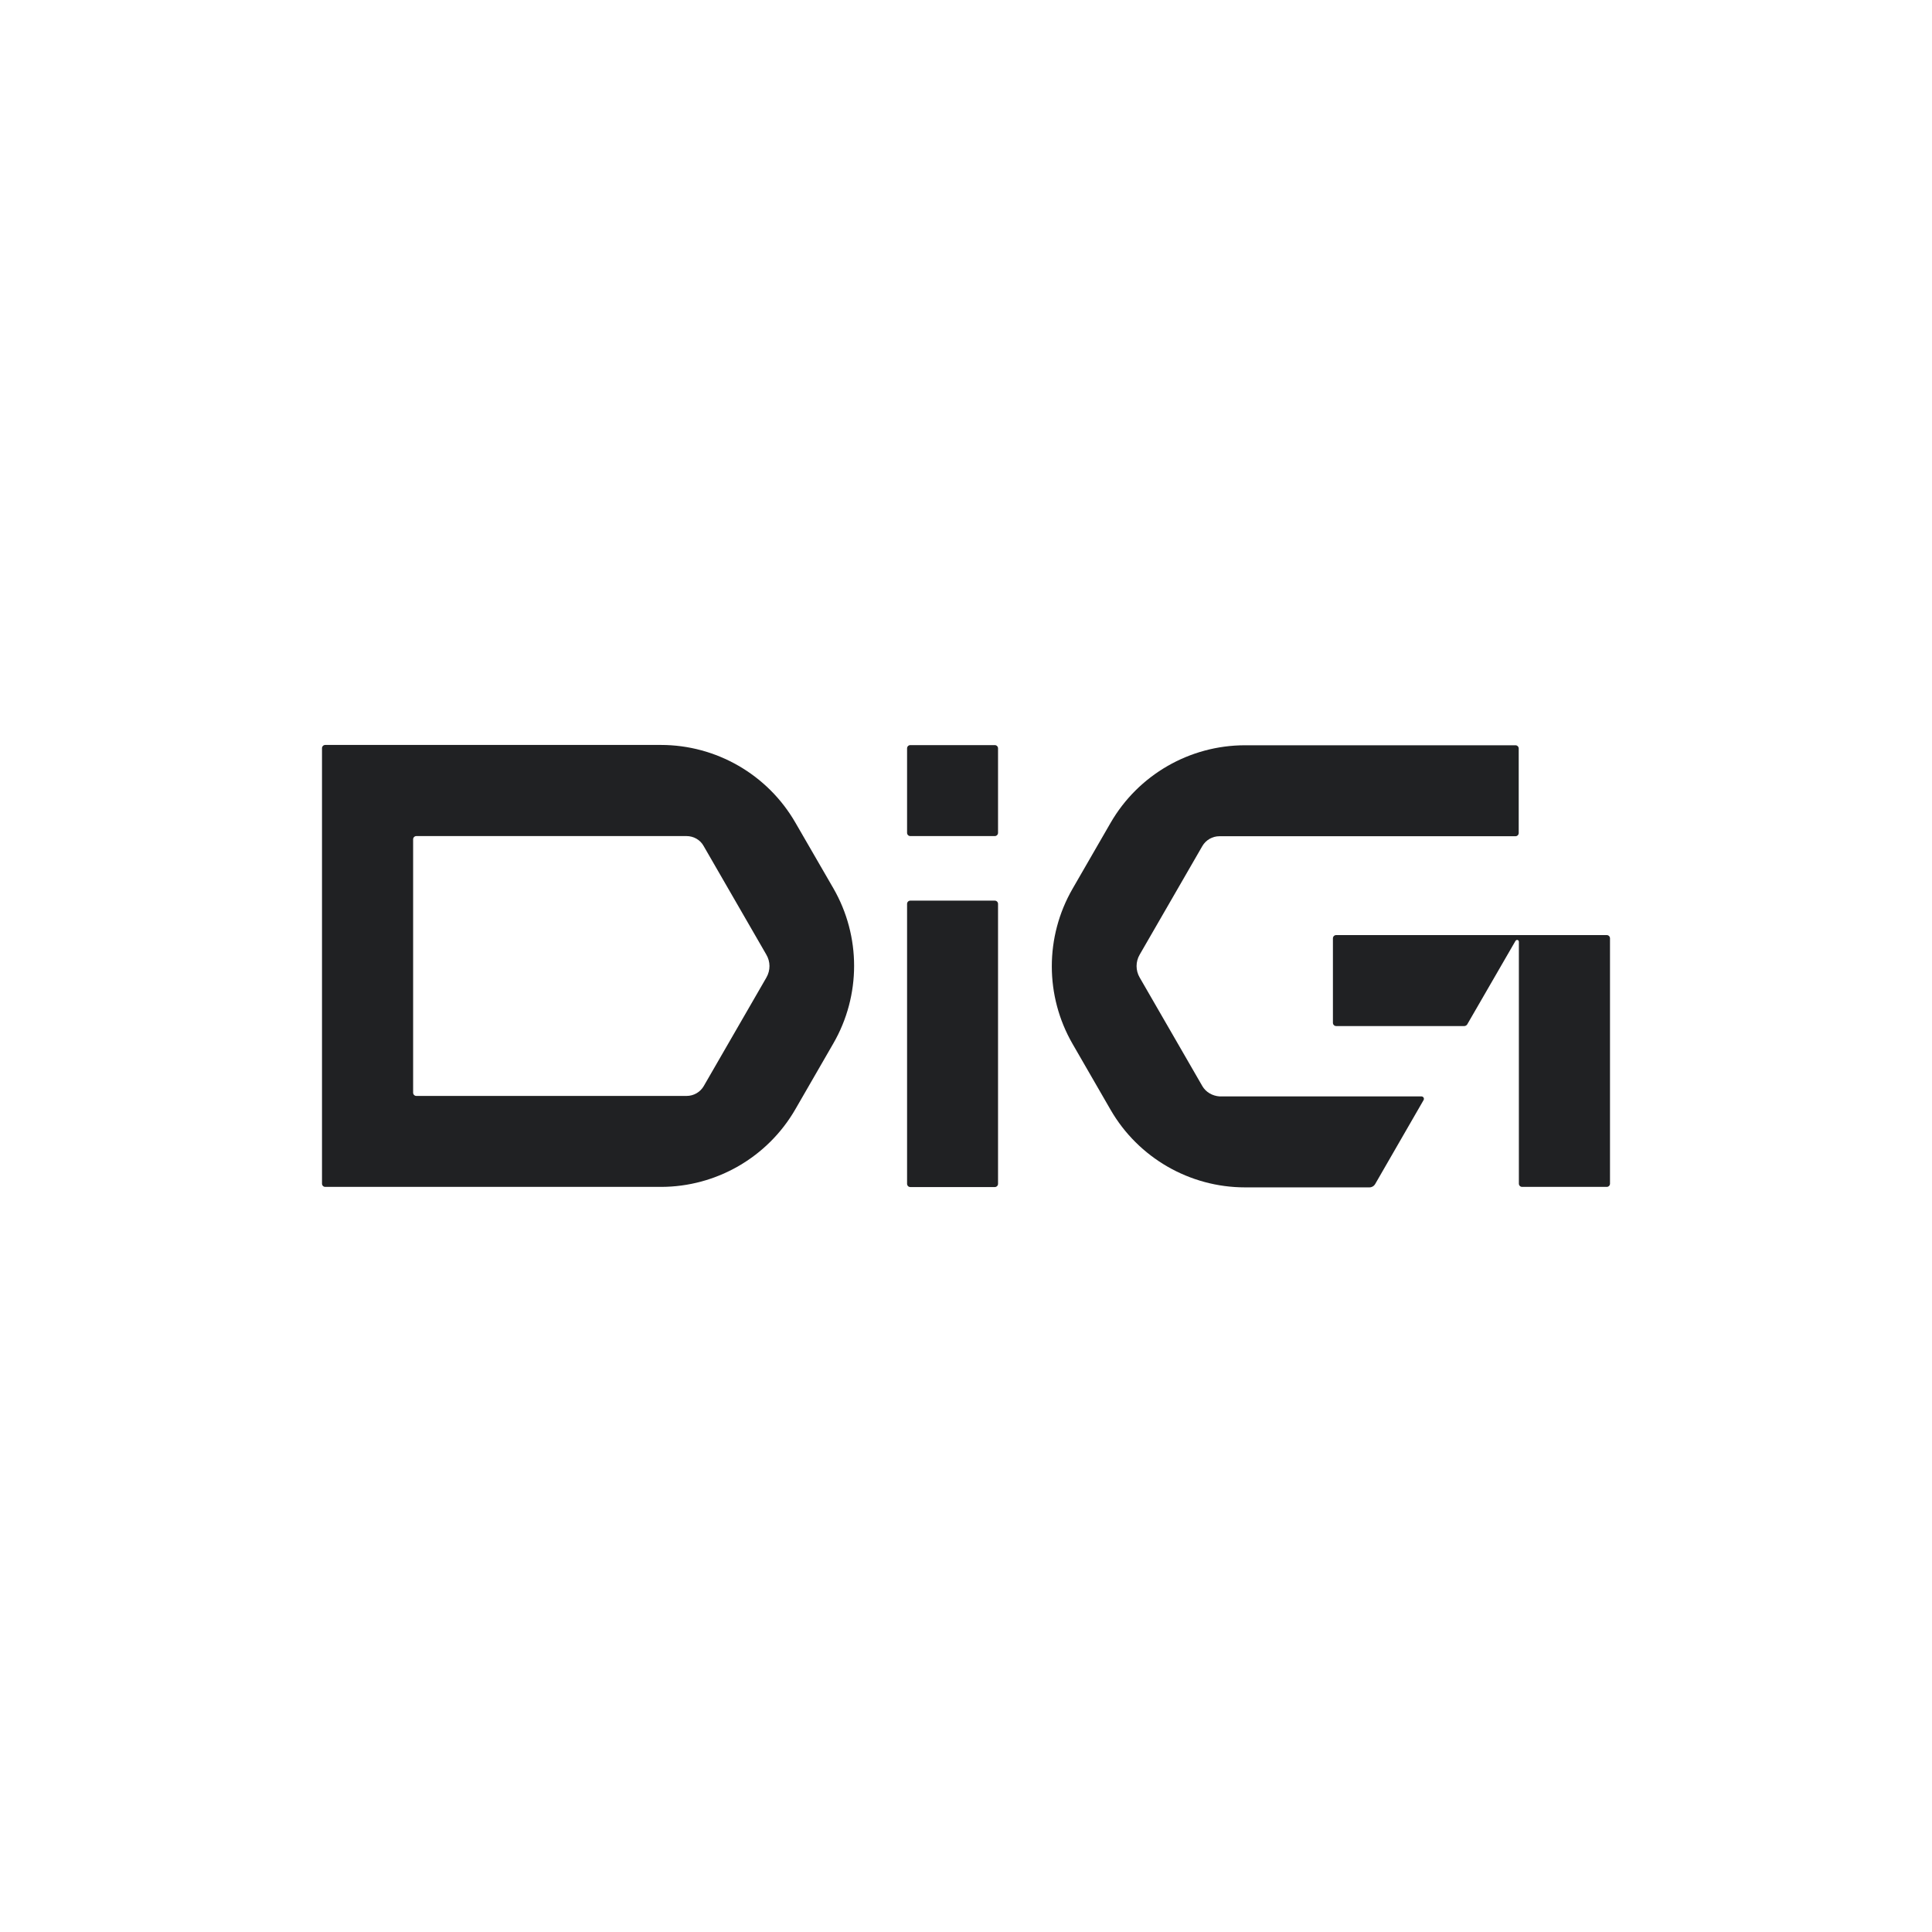
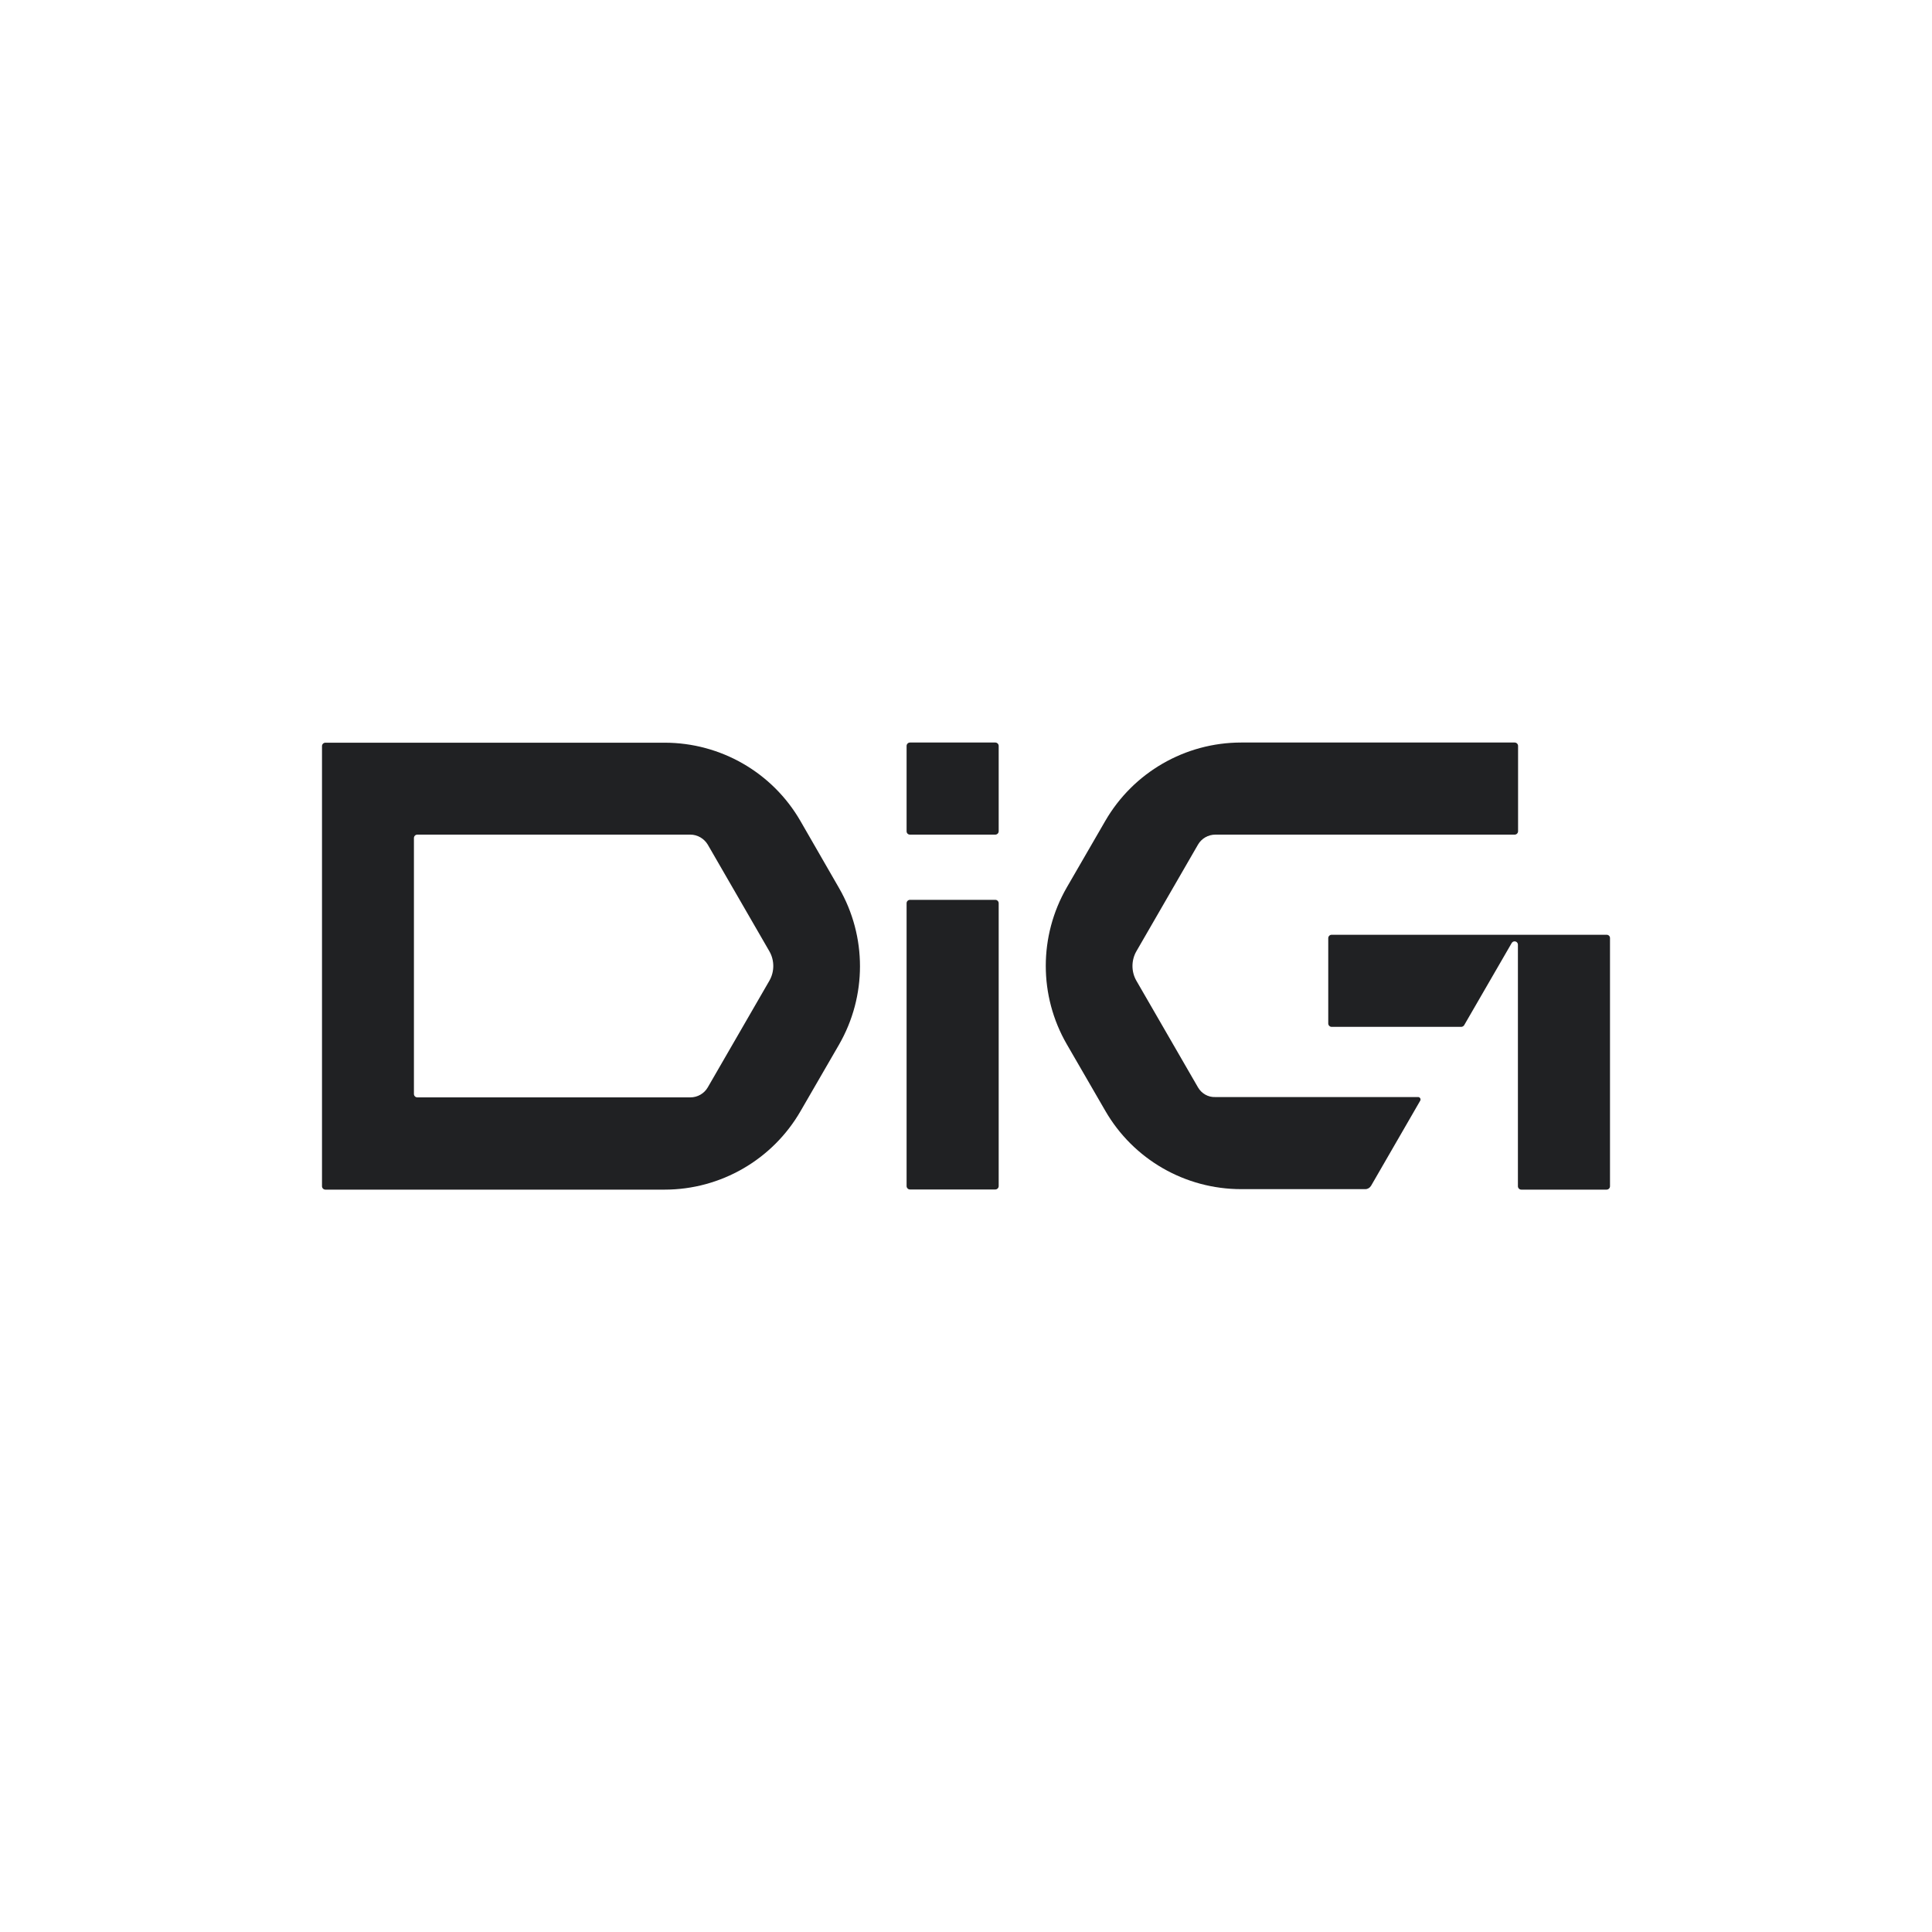
<svg xmlns="http://www.w3.org/2000/svg" version="1.1" id="Layer_1" x="0px" y="0px" viewBox="0 0 1200 1200" style="enable-background:new 0 0 1200 1200;" xml:space="preserve">
  <style type="text/css">
	.st0{fill:#FFFFFF;}
	.st1{fill:#202123;}
</style>
  <rect class="st0" width="1200" height="1200" />
  <g>
-     <path class="st1" d="M494,510.9c-17.2-29.8-49.1-48.2-83.5-48.2H202c-1.1,0-2,0.9-2,2v270.5c0,1.1,0.9,2,2,2h208.5   c34.4,0,66.3-18.4,83.5-48.2l23.6-40.9c17.2-29.8,17.2-66.6,0-96.4L494,510.9z M476,607.2l-38.9,67.4c-2.2,3.8-6.3,6.1-10.6,6.1   H258.6c-1.1,0-2-0.9-2-2V521.3c0-1.1,0.9-2,2-2h167.8c4.4,0,8.5,2.3,10.6,6.1l38.9,67.4C478.6,597.3,478.6,602.7,476,607.2z" />
+     <path class="st1" d="M497.2,510c-17.4-30.2-49.6-48.7-84.4-48.7H202.1c-1.1,0-2.1,0.9-2.1,2.1v273.4c0,1.1,0.9,2.1,2.1,2.1h210.7   c34.8,0,67-18.6,84.4-48.7l23.9-41.3c17.4-30.2,17.4-67.3,0-97.4L497.2,510z M477.9,609.1l-38.3,66.3c-2.2,3.8-6.3,6.2-10.8,6.2   H259.2c-1.1,0-2.1-0.9-2.1-2.1v-159c0-1.1,0.9-2.1,2.1-2.1h169.6c4.4,0,8.5,2.4,10.8,6.2l38.3,66.3   C481.1,596.5,481.1,603.5,477.9,609.1z" />
    <g>
-       <path class="st1" d="M565.4,737.3h52.5c1.1,0,2-0.9,2-2V561.4c0-1.1-0.9-2-2-2h-52.5c-1.1,0-2,0.9-2,2v173.9    C563.4,736.4,564.3,737.3,565.4,737.3z" />
-       <path class="st1" d="M565.4,519.3h52.5c1.1,0,2-0.9,2-2v-52.5c0-1.1-0.9-2-2-2h-52.5c-1.1,0-2,0.9-2,2v52.5    C563.4,518.4,564.3,519.3,565.4,519.3z" />
+       <path class="st1" d="M565.2,738.8h53c1.1,0,2.1-0.9,2.1-2.1V561c0-1.1-0.9-2.1-2.1-2.1h-53c-1.1,0-2.1,0.9-2.1,2.1v175.7    C563.1,737.8,564,738.8,565.2,738.8z" />
+       <path class="st1" d="M565.2,518.4h53c1.1,0,2.1-0.9,2.1-2.1v-53c0-1.1-0.9-2.1-2.1-2.1h-53c-1.1,0-2.1,0.9-2.1,2.1v53    C563.1,517.5,564,518.4,565.2,518.4z" />
    </g>
    <g>
-       <path class="st1" d="M746.8,674.6l-38.9-67.4c-2.6-4.4-2.6-9.9,0-14.3l38.9-67.4c2.2-3.8,6.3-6.1,10.6-6.1h183.9c1.1,0,2-0.9,2-2    v-52.5c0-1.1-0.9-2-2-2h-168c-34.4,0-66.3,18.4-83.5,48.2L666.2,552c-17.2,29.8-17.2,66.6,0,96.4l23.6,40.9    c17.2,29.8,49.1,48.2,83.5,48.2h77.3c1.5,0,2.8-0.8,3.5-2l30.1-52.2c0.6-1-0.1-2.3-1.3-2.3H757.5    C753.1,680.7,749,678.4,746.8,674.6z" />
-       <path class="st1" d="M998,580.8h-46.8h-7.7l0,0h-7.7H829.9c-1.1,0-2,0.9-2,2v52.5c0,1.1,0.9,2,2,2h79.6c0.7,0,1.4-0.4,1.8-1    l30-51.9c0.2-0.3,0.6-0.6,1-0.6l0,0c0.6,0,1.1,0.5,1.1,1.1v150.3c0,1.1,0.9,2,2,2H998c1.1,0,2-0.9,2-2V582.8    C1000,581.7,999.1,580.8,998,580.8z" />
+       <path class="st1" d="M744.1,675.4l-38.3-66.3c-3.2-5.6-3.2-12.6,0-18.2l38.3-66.3c2.2-3.8,6.3-6.2,10.8-6.2h185.9    c1.1,0,2.1-0.9,2.1-2.1v-53c0-1.1-0.9-2.1-2.1-2.1H770.9c-34.8,0-67,18.6-84.4,48.7l-23.9,41.3c-17.4,30.2-17.4,67.3,0,97.4    l23.9,41.3c17.4,30.2,49.6,48.7,84.4,48.7h77.1c1.5,0,2.8-0.8,3.6-2.1l30.5-52.8c0.6-1-0.1-2.3-1.3-2.3H754.9    C750.4,681.6,746.3,679.2,744.1,675.4z" />
+       <path class="st1" d="M997.9,580.6H827.1c-1.1,0-2.1,0.9-2.1,2.1v53c0,1.1,0.9,2.1,2.1,2.1h80.5c0.7,0,1.4-0.4,1.8-1l29.5-51    c0.4-0.7,1.1-1.1,1.8-1.1l0,0c1.2,0,2.1,0.9,2.1,2.1v150c0,1.1,0.9,2.1,2.1,2.1h53c1.1,0,2.1-0.9,2.1-2.1V582.6    C1000,581.5,999.1,580.6,997.9,580.6z" />
    </g>
  </g>
</svg>
